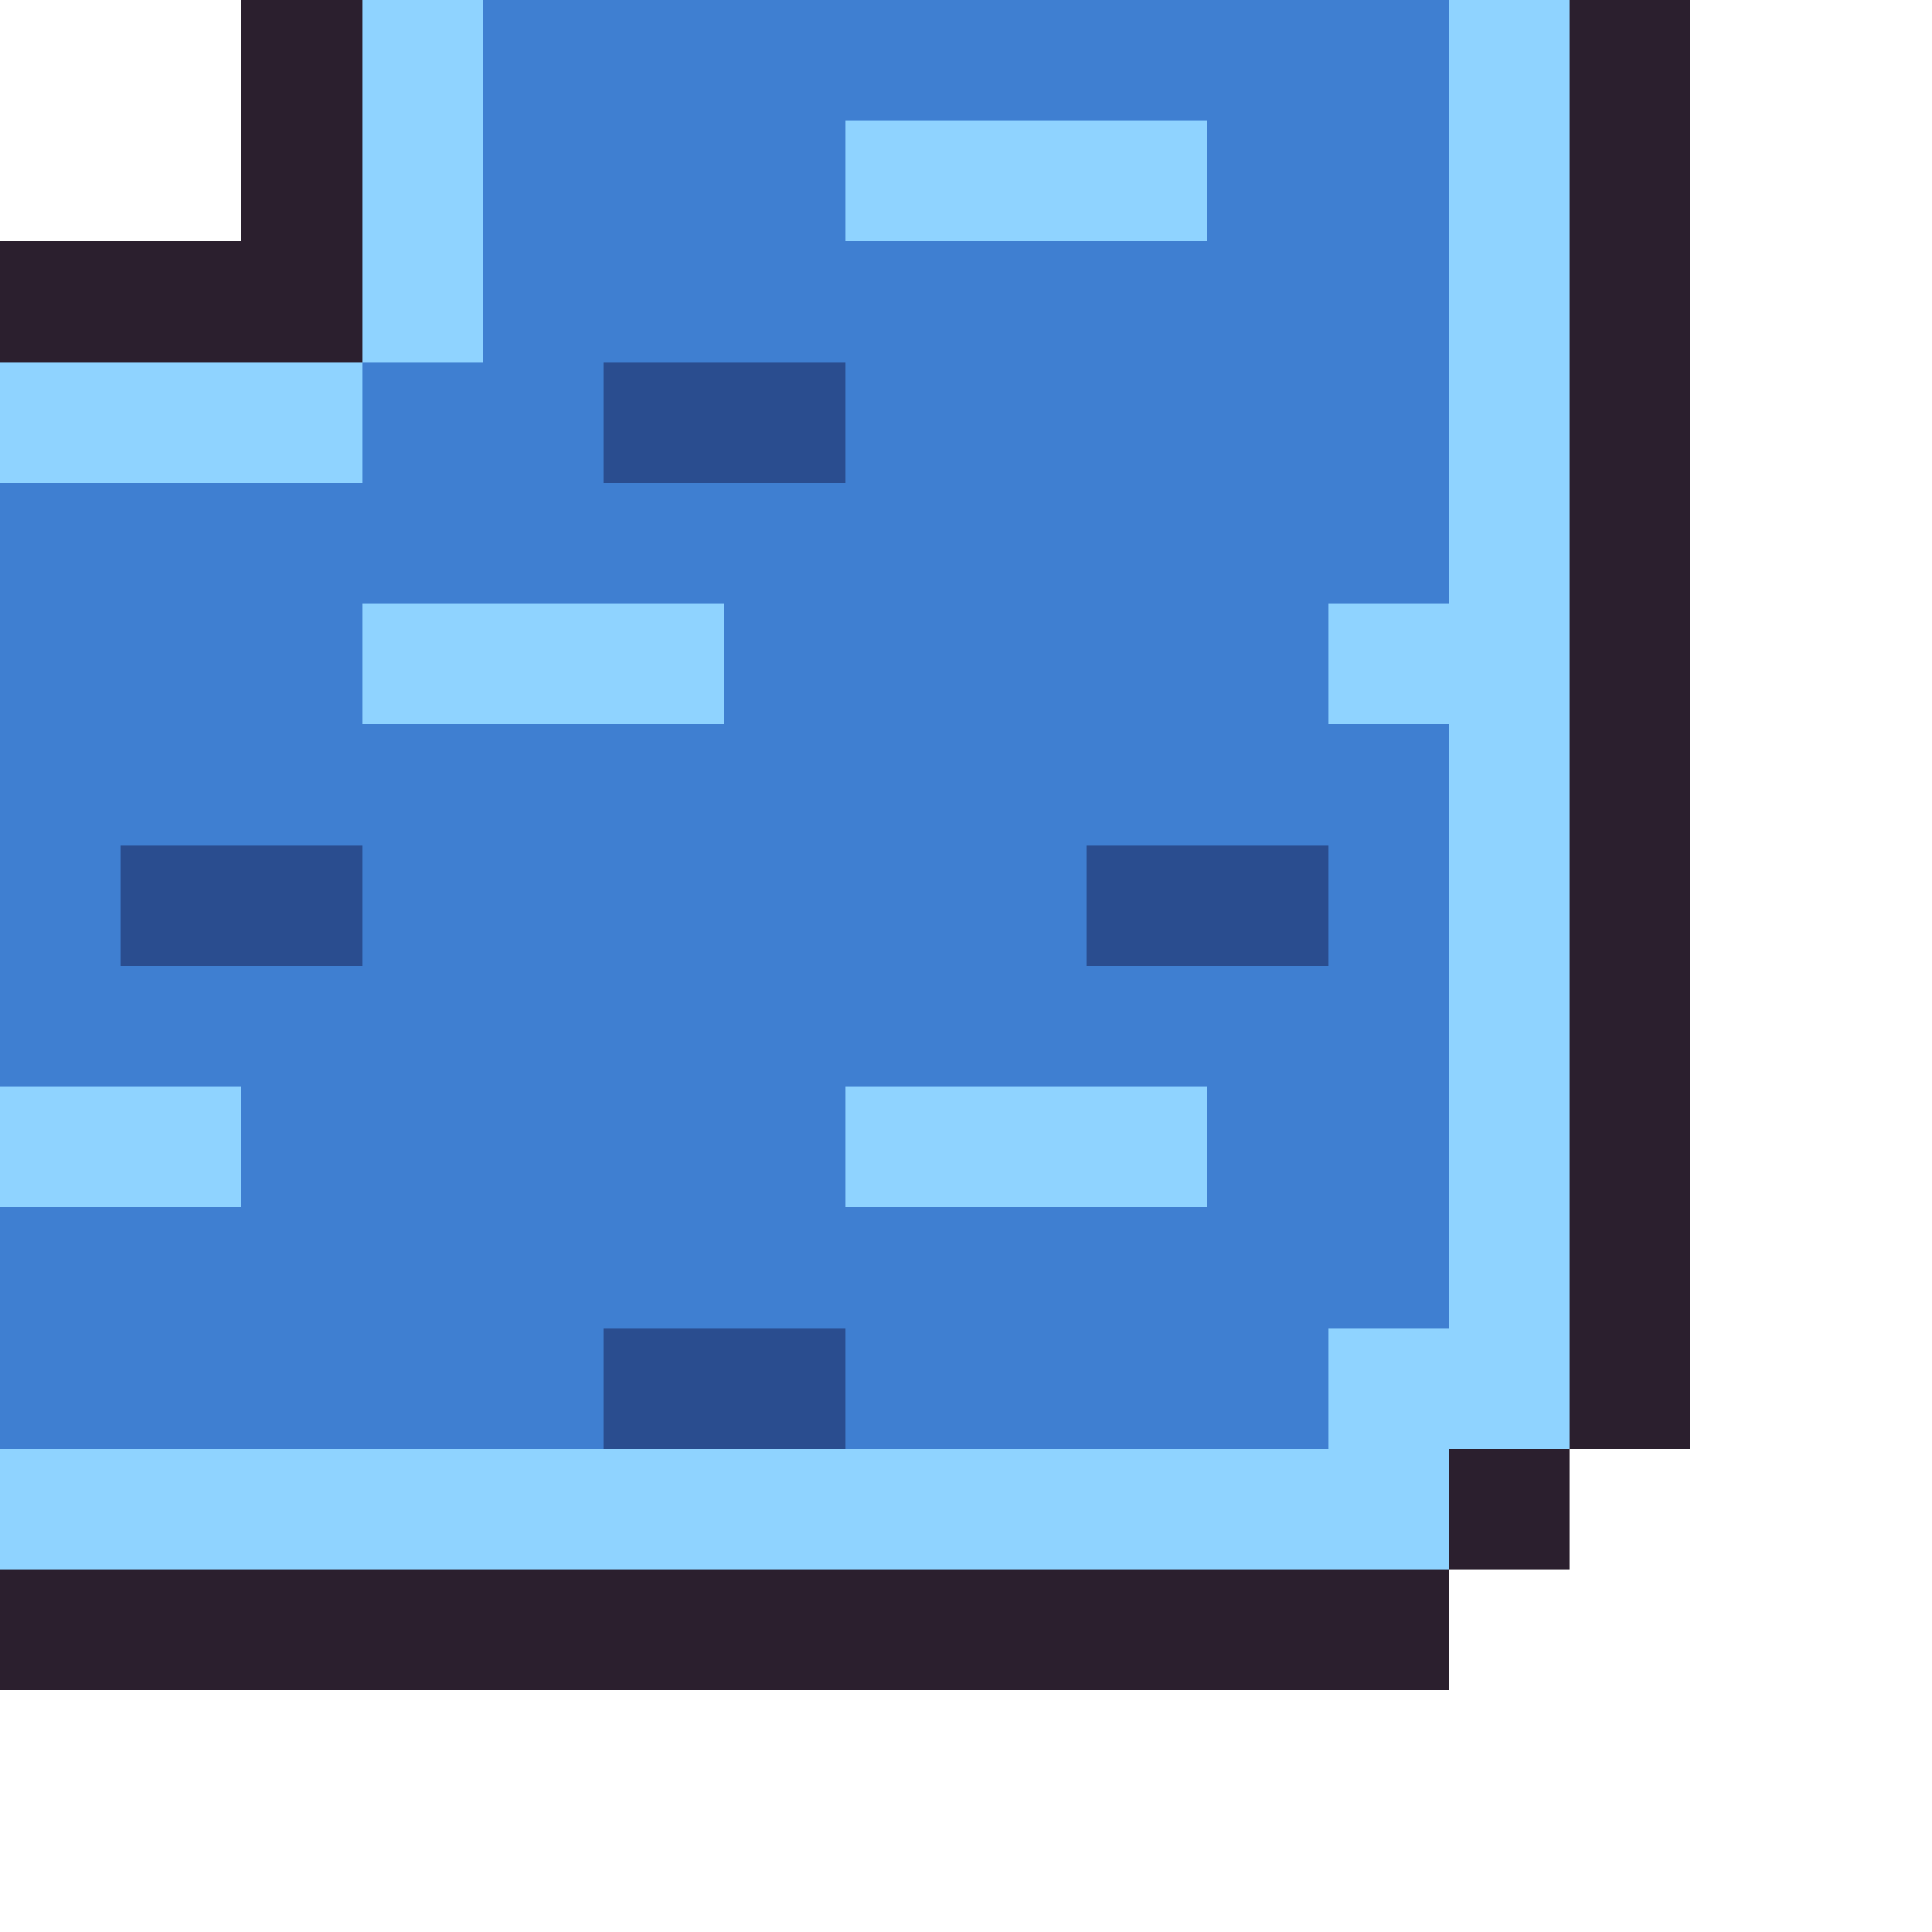
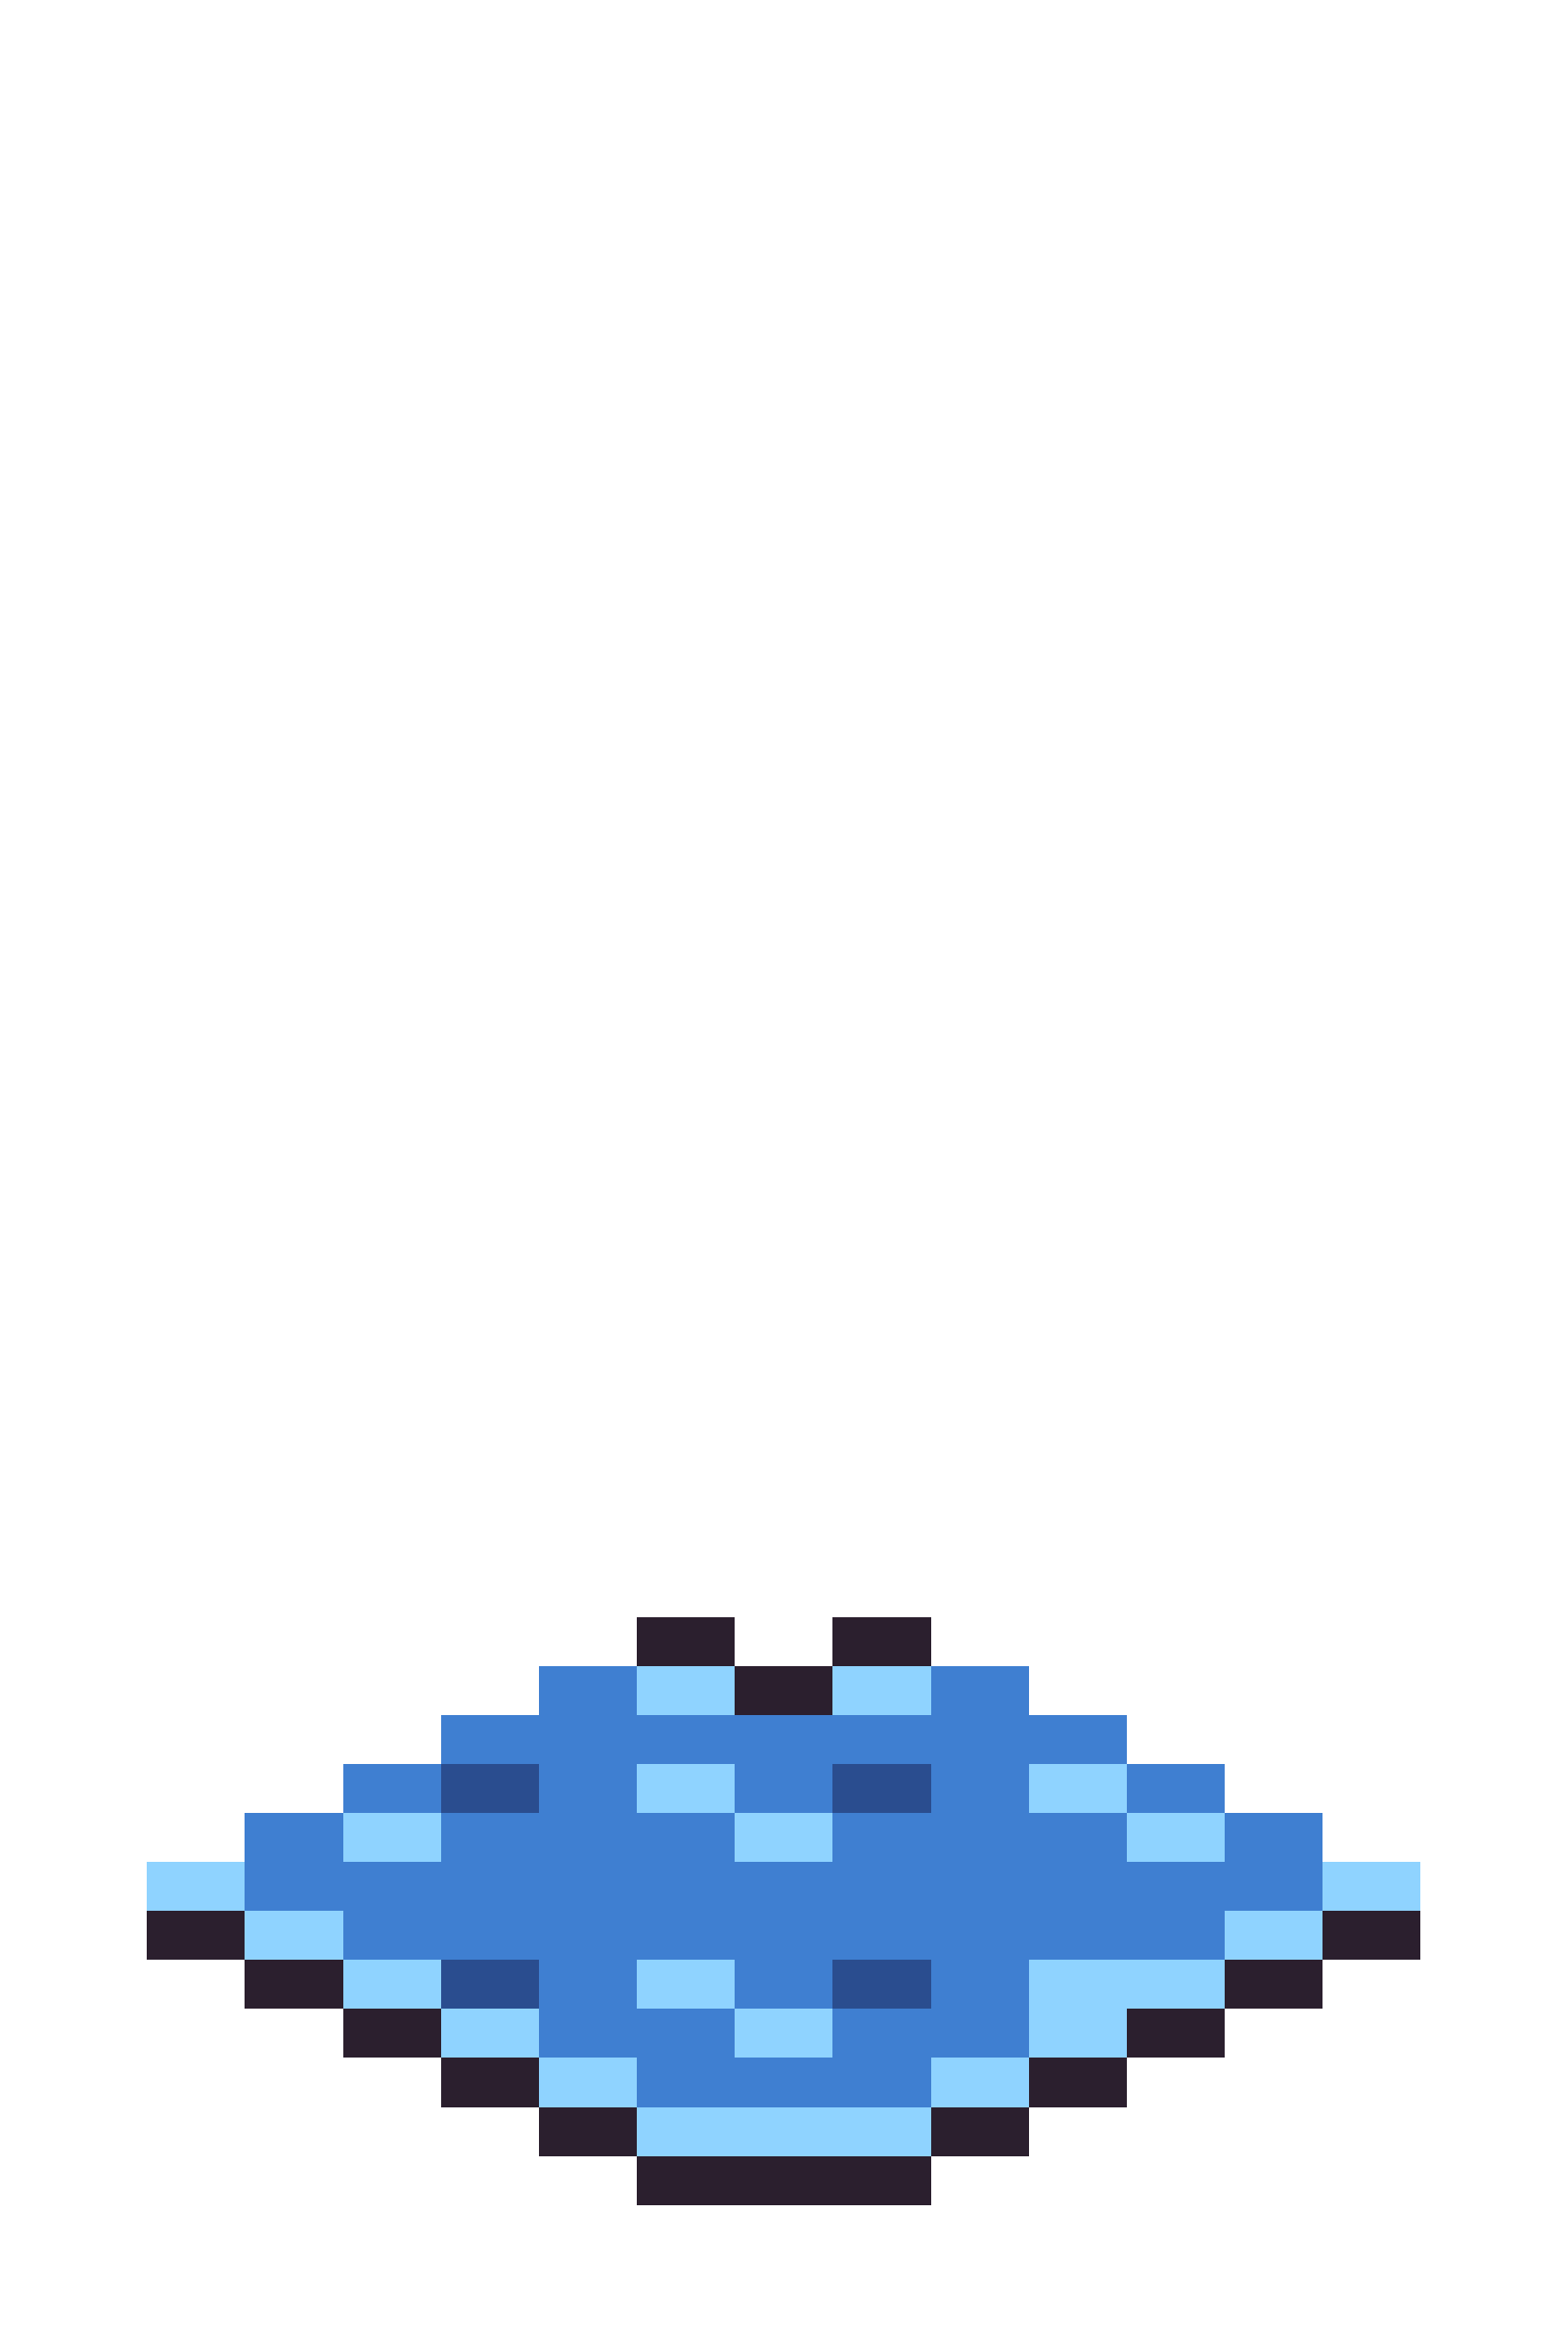
- <svg xmlns="http://www.w3.org/2000/svg" viewBox="0 0 16 16" width="16" height="16" shape-rendering="crispEdges">
-   <rect x="2" y="0" width="1" height="1" fill="#2b1f2e" />
-   <rect x="3" y="0" width="1" height="1" fill="#8fd3ff" />
-   <rect x="4" y="0" width="8" height="1" fill="#3f7fd1" />
-   <rect x="12" y="0" width="1" height="1" fill="#8fd3ff" />
-   <rect x="13" y="0" width="1" height="1" fill="#2b1f2e" />
-   <rect x="2" y="1" width="1" height="1" fill="#2b1f2e" />
-   <rect x="3" y="1" width="1" height="1" fill="#8fd3ff" />
-   <rect x="4" y="1" width="3" height="1" fill="#3f7fd1" />
-   <rect x="7" y="1" width="3" height="1" fill="#8fd3ff" />
-   <rect x="10" y="1" width="2" height="1" fill="#3f7fd1" />
-   <rect x="12" y="1" width="1" height="1" fill="#8fd3ff" />
-   <rect x="13" y="1" width="1" height="1" fill="#2b1f2e" />
-   <rect x="0" y="2" width="3" height="1" fill="#2b1f2e" />
-   <rect x="3" y="2" width="1" height="1" fill="#8fd3ff" />
-   <rect x="4" y="2" width="8" height="1" fill="#3f7fd1" />
-   <rect x="12" y="2" width="1" height="1" fill="#8fd3ff" />
-   <rect x="13" y="2" width="1" height="1" fill="#2b1f2e" />
-   <rect x="0" y="3" width="3" height="1" fill="#8fd3ff" />
-   <rect x="3" y="3" width="2" height="1" fill="#3f7fd1" />
-   <rect x="5" y="3" width="2" height="1" fill="#2a4d8f" />
-   <rect x="7" y="3" width="5" height="1" fill="#3f7fd1" />
-   <rect x="12" y="3" width="1" height="1" fill="#8fd3ff" />
-   <rect x="13" y="3" width="1" height="1" fill="#2b1f2e" />
-   <rect x="0" y="4" width="12" height="1" fill="#3f7fd1" />
-   <rect x="12" y="4" width="1" height="1" fill="#8fd3ff" />
-   <rect x="13" y="4" width="1" height="1" fill="#2b1f2e" />
-   <rect x="0" y="5" width="3" height="1" fill="#3f7fd1" />
-   <rect x="3" y="5" width="3" height="1" fill="#8fd3ff" />
-   <rect x="6" y="5" width="5" height="1" fill="#3f7fd1" />
-   <rect x="11" y="5" width="2" height="1" fill="#8fd3ff" />
-   <rect x="13" y="5" width="1" height="1" fill="#2b1f2e" />
-   <rect x="0" y="6" width="12" height="1" fill="#3f7fd1" />
-   <rect x="12" y="6" width="1" height="1" fill="#8fd3ff" />
-   <rect x="13" y="6" width="1" height="1" fill="#2b1f2e" />
-   <rect x="0" y="7" width="1" height="1" fill="#3f7fd1" />
-   <rect x="1" y="7" width="2" height="1" fill="#2a4d8f" />
-   <rect x="3" y="7" width="6" height="1" fill="#3f7fd1" />
-   <rect x="9" y="7" width="2" height="1" fill="#2a4d8f" />
-   <rect x="11" y="7" width="1" height="1" fill="#3f7fd1" />
-   <rect x="12" y="7" width="1" height="1" fill="#8fd3ff" />
-   <rect x="13" y="7" width="1" height="1" fill="#2b1f2e" />
-   <rect x="0" y="8" width="12" height="1" fill="#3f7fd1" />
-   <rect x="12" y="8" width="1" height="1" fill="#8fd3ff" />
-   <rect x="13" y="8" width="1" height="1" fill="#2b1f2e" />
-   <rect x="0" y="9" width="2" height="1" fill="#8fd3ff" />
-   <rect x="2" y="9" width="5" height="1" fill="#3f7fd1" />
-   <rect x="7" y="9" width="3" height="1" fill="#8fd3ff" />
-   <rect x="10" y="9" width="2" height="1" fill="#3f7fd1" />
-   <rect x="12" y="9" width="1" height="1" fill="#8fd3ff" />
-   <rect x="13" y="9" width="1" height="1" fill="#2b1f2e" />
-   <rect x="0" y="10" width="12" height="1" fill="#3f7fd1" />
-   <rect x="12" y="10" width="1" height="1" fill="#8fd3ff" />
-   <rect x="13" y="10" width="1" height="1" fill="#2b1f2e" />
-   <rect x="0" y="11" width="5" height="1" fill="#3f7fd1" />
-   <rect x="5" y="11" width="2" height="1" fill="#2a4d8f" />
-   <rect x="7" y="11" width="4" height="1" fill="#3f7fd1" />
-   <rect x="11" y="11" width="2" height="1" fill="#8fd3ff" />
-   <rect x="13" y="11" width="1" height="1" fill="#2b1f2e" />
-   <rect x="0" y="12" width="12" height="1" fill="#8fd3ff" />
-   <rect x="12" y="12" width="1" height="1" fill="#2b1f2e" />
-   <rect x="0" y="13" width="12" height="1" fill="#2b1f2e" />
+ <svg xmlns="http://www.w3.org/2000/svg" viewBox="0 0 32 48" width="32" height="48" shape-rendering="crispEdges">
+   <rect x="13" y="33" width="2" height="1" fill="#2b1f2e" />
+   <rect x="17" y="33" width="2" height="1" fill="#2b1f2e" />
+   <rect x="11" y="34" width="2" height="1" fill="#3f7fd1" />
+   <rect x="13" y="34" width="2" height="1" fill="#8fd3ff" />
+   <rect x="15" y="34" width="2" height="1" fill="#2b1f2e" />
+   <rect x="17" y="34" width="2" height="1" fill="#8fd3ff" />
+   <rect x="19" y="34" width="2" height="1" fill="#3f7fd1" />
+   <rect x="9" y="35" width="14" height="1" fill="#3f7fd1" />
+   <rect x="7" y="36" width="2" height="1" fill="#3f7fd1" />
+   <rect x="9" y="36" width="2" height="1" fill="#2a4d8f" />
+   <rect x="11" y="36" width="2" height="1" fill="#3f7fd1" />
+   <rect x="13" y="36" width="2" height="1" fill="#8fd3ff" />
+   <rect x="15" y="36" width="2" height="1" fill="#3f7fd1" />
+   <rect x="17" y="36" width="2" height="1" fill="#2a4d8f" />
+   <rect x="19" y="36" width="2" height="1" fill="#3f7fd1" />
+   <rect x="21" y="36" width="2" height="1" fill="#8fd3ff" />
+   <rect x="23" y="36" width="2" height="1" fill="#3f7fd1" />
+   <rect x="5" y="37" width="2" height="1" fill="#3f7fd1" />
+   <rect x="7" y="37" width="2" height="1" fill="#8fd3ff" />
+   <rect x="9" y="37" width="6" height="1" fill="#3f7fd1" />
+   <rect x="15" y="37" width="2" height="1" fill="#8fd3ff" />
+   <rect x="17" y="37" width="6" height="1" fill="#3f7fd1" />
+   <rect x="23" y="37" width="2" height="1" fill="#8fd3ff" />
+   <rect x="25" y="37" width="2" height="1" fill="#3f7fd1" />
+   <rect x="3" y="38" width="2" height="1" fill="#8fd3ff" />
+   <rect x="5" y="38" width="22" height="1" fill="#3f7fd1" />
+   <rect x="27" y="38" width="2" height="1" fill="#8fd3ff" />
+   <rect x="3" y="39" width="2" height="1" fill="#2b1f2e" />
+   <rect x="5" y="39" width="2" height="1" fill="#8fd3ff" />
+   <rect x="7" y="39" width="18" height="1" fill="#3f7fd1" />
+   <rect x="25" y="39" width="2" height="1" fill="#8fd3ff" />
+   <rect x="27" y="39" width="2" height="1" fill="#2b1f2e" />
+   <rect x="5" y="40" width="2" height="1" fill="#2b1f2e" />
+   <rect x="7" y="40" width="2" height="1" fill="#8fd3ff" />
+   <rect x="9" y="40" width="2" height="1" fill="#2a4d8f" />
+   <rect x="11" y="40" width="2" height="1" fill="#3f7fd1" />
+   <rect x="13" y="40" width="2" height="1" fill="#8fd3ff" />
+   <rect x="15" y="40" width="2" height="1" fill="#3f7fd1" />
+   <rect x="17" y="40" width="2" height="1" fill="#2a4d8f" />
+   <rect x="19" y="40" width="2" height="1" fill="#3f7fd1" />
+   <rect x="21" y="40" width="4" height="1" fill="#8fd3ff" />
+   <rect x="25" y="40" width="2" height="1" fill="#2b1f2e" />
+   <rect x="7" y="41" width="2" height="1" fill="#2b1f2e" />
+   <rect x="9" y="41" width="2" height="1" fill="#8fd3ff" />
+   <rect x="11" y="41" width="4" height="1" fill="#3f7fd1" />
+   <rect x="15" y="41" width="2" height="1" fill="#8fd3ff" />
+   <rect x="17" y="41" width="4" height="1" fill="#3f7fd1" />
+   <rect x="21" y="41" width="2" height="1" fill="#8fd3ff" />
+   <rect x="23" y="41" width="2" height="1" fill="#2b1f2e" />
+   <rect x="9" y="42" width="2" height="1" fill="#2b1f2e" />
+   <rect x="11" y="42" width="2" height="1" fill="#8fd3ff" />
+   <rect x="13" y="42" width="6" height="1" fill="#3f7fd1" />
+   <rect x="19" y="42" width="2" height="1" fill="#8fd3ff" />
+   <rect x="21" y="42" width="2" height="1" fill="#2b1f2e" />
+   <rect x="11" y="43" width="2" height="1" fill="#2b1f2e" />
+   <rect x="13" y="43" width="6" height="1" fill="#8fd3ff" />
+   <rect x="19" y="43" width="2" height="1" fill="#2b1f2e" />
+   <rect x="13" y="44" width="6" height="1" fill="#2b1f2e" />
</svg>
